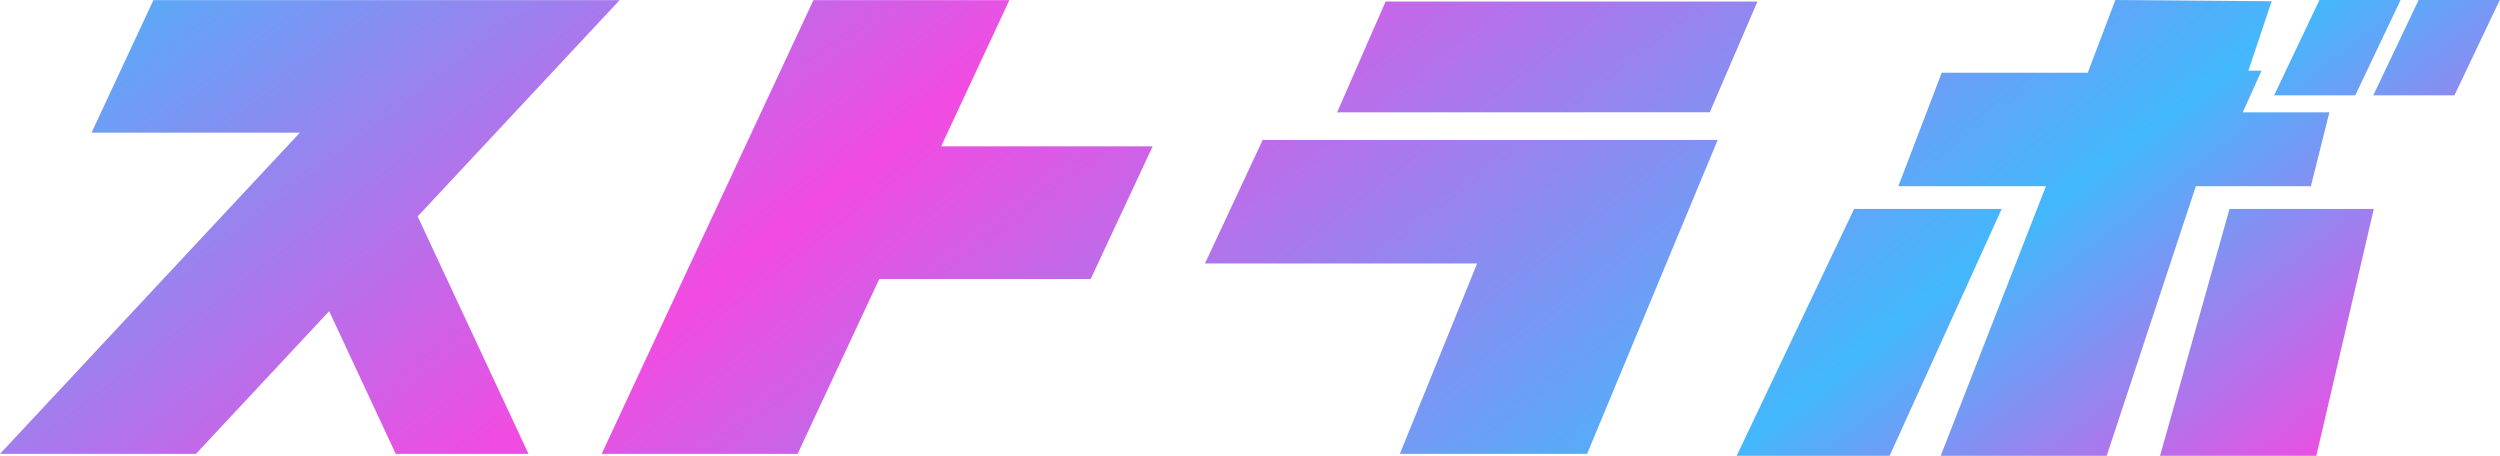
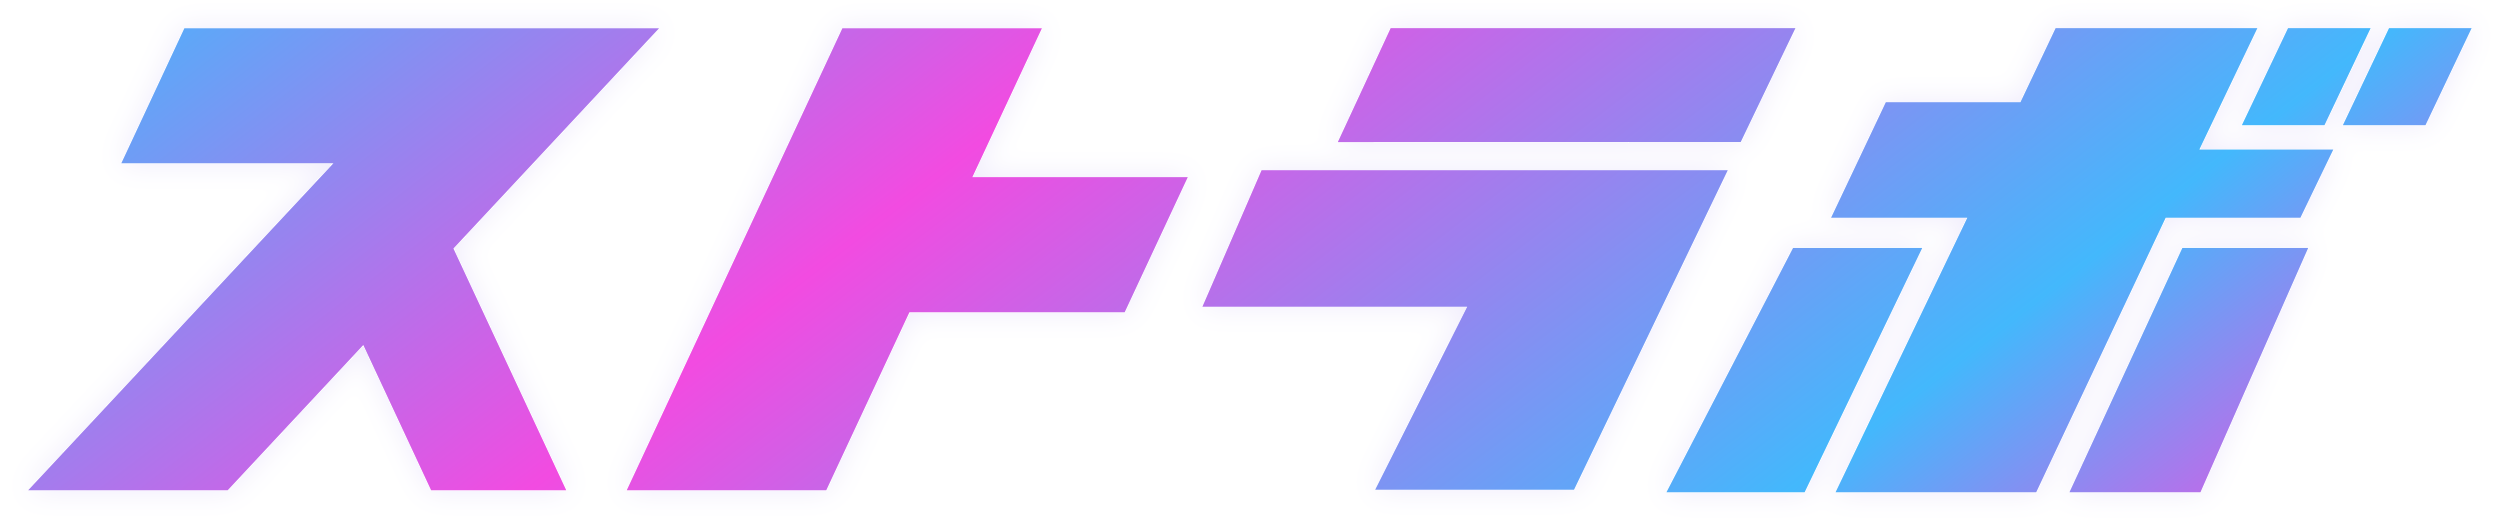
- <svg xmlns="http://www.w3.org/2000/svg" width="724" height="132" viewBox="0 0 724 132" fill="none">
-   <path d="M333.768 42.384H272.544L292.319 0.037H235.571L174.238 131.438H230.986L254.64 80.801H315.865L333.795 42.411L333.768 42.384ZM365.683 40.523L348.959 76.302H427.772L405.399 131.442H459.62L497.452 40.523H365.708H365.683ZM179.441 0.037H44.433L26.502 38.428H86.831L0 131.438H56.748L95.322 90.121L114.609 131.438H153.047L120.956 62.676L179.441 0.037ZM547.235 132L579.688 60.514H536.941L502.933 132H547.235ZM669.231 53.932L674.593 32.522H649.5L654.941 20.459H651.129L657.874 0.356L612.613 0L604.607 21.073H562.322L549.75 53.932H592.497L562.024 132H610.098L635.919 53.932H669.231ZM695.209 0H671.711L658.58 27.616H682.078L695.209 0ZM723.933 0H700.434L687.303 27.616H710.801L723.933 0ZM495.151 32.512L508.959 0.442L401.269 0.442L387.228 32.542L495.151 32.512Z" fill="url(#paint0_linear_4149_24013)" />
-   <path d="M687.451 60.514L670.808 132H625.547L645.663 60.514H687.451Z" fill="url(#paint1_linear_4149_24013)" />
+ <svg xmlns="http://www.w3.org/2000/svg" width="711" height="148" viewBox="0 0 711 148" fill="none">
+   <g filter="url(#filter0_d_4160_22995)">
+     <path d="M337.768 50.384H276.544L296.319 8.037H239.571L178.238 139.438H234.986L258.64 88.801H319.865L337.795 50.411L337.768 50.384ZM358.788 48.407L341.959 87.232H417.265L391.097 139.275H447.656L491.38 48.407H358.813H358.788ZM187.441 8.037H52.433L34.502 46.428H94.831L8 139.438H64.748L103.322 98.121L122.609 139.438H161.047L128.956 70.676L187.441 8.037ZM513.235 140L546.688 70.514H509.941L473.933 140H513.235ZM654.231 61.932L663.593 42.522H625.5L642 8H584.613L574.607 29.073H536.322L520.75 61.932H559.497L522.024 140H579.098L615.919 61.932H654.231ZM674.209 8H650.711L637.58 35.616H661.078L674.209 8ZM702.933 8H679.434L666.303 35.616H689.801L702.933 8ZM495.065 40.386L510.625 8H395.5L380.467 40.416L495.065 40.386Z" fill="url(#paint0_linear_4160_22995)" />
+     <path d="M656.451 70.514L625.808 140H588.547L620.663 70.514H656.451Z" fill="url(#paint1_linear_4160_22995)" />
+   </g>
  <defs>
-     <linearGradient id="paint0_linear_4149_24013" x1="-1.097" y1="-0.651" x2="374.493" y2="487.006" gradientUnits="userSpaceOnUse">
+     <filter id="filter0_d_4160_22995" x="0" y="0" width="710.93" height="148" filterUnits="userSpaceOnUse" color-interpolation-filters="sRGB">
+       <feFlood flood-opacity="0" result="BackgroundImageFix" />
+       <feColorMatrix in="SourceAlpha" type="matrix" values="0 0 0 0 0 0 0 0 0 0 0 0 0 0 0 0 0 0 127 0" result="hardAlpha" />
+       <feOffset />
+       <feGaussianBlur stdDeviation="4" />
+       <feComposite in2="hardAlpha" operator="out" />
+       <feColorMatrix type="matrix" values="0 0 0 0 0.937 0 0 0 0 0.922 0 0 0 0 0.988 0 0 0 1 0" />
+       <feBlend mode="normal" in2="BackgroundImageFix" result="effect1_dropShadow_4160_22995" />
+       <feBlend mode="normal" in="SourceGraphic" in2="effect1_dropShadow_4160_22995" result="shape" />
+     </filter>
+     <linearGradient id="paint0_linear_4160_22995" x1="6.903" y1="7.349" x2="382.493" y2="495.006" gradientUnits="userSpaceOnUse">
      <stop stop-color="#43B8FC" />
      <stop offset="0.312" stop-color="#F24BE1" />
      <stop offset="0.668" stop-color="#43B8FC" />
      <stop offset="0.846" stop-color="#F24BE1" />
    </linearGradient>
-     <linearGradient id="paint1_linear_4149_24013" x1="-1.097" y1="-0.651" x2="374.493" y2="487.006" gradientUnits="userSpaceOnUse">
+     <linearGradient id="paint1_linear_4160_22995" x1="6.903" y1="7.349" x2="382.493" y2="495.006" gradientUnits="userSpaceOnUse">
      <stop stop-color="#43B8FC" />
      <stop offset="0.312" stop-color="#F24BE1" />
      <stop offset="0.668" stop-color="#43B8FC" />
      <stop offset="0.846" stop-color="#F24BE1" />
    </linearGradient>
  </defs>
</svg>
